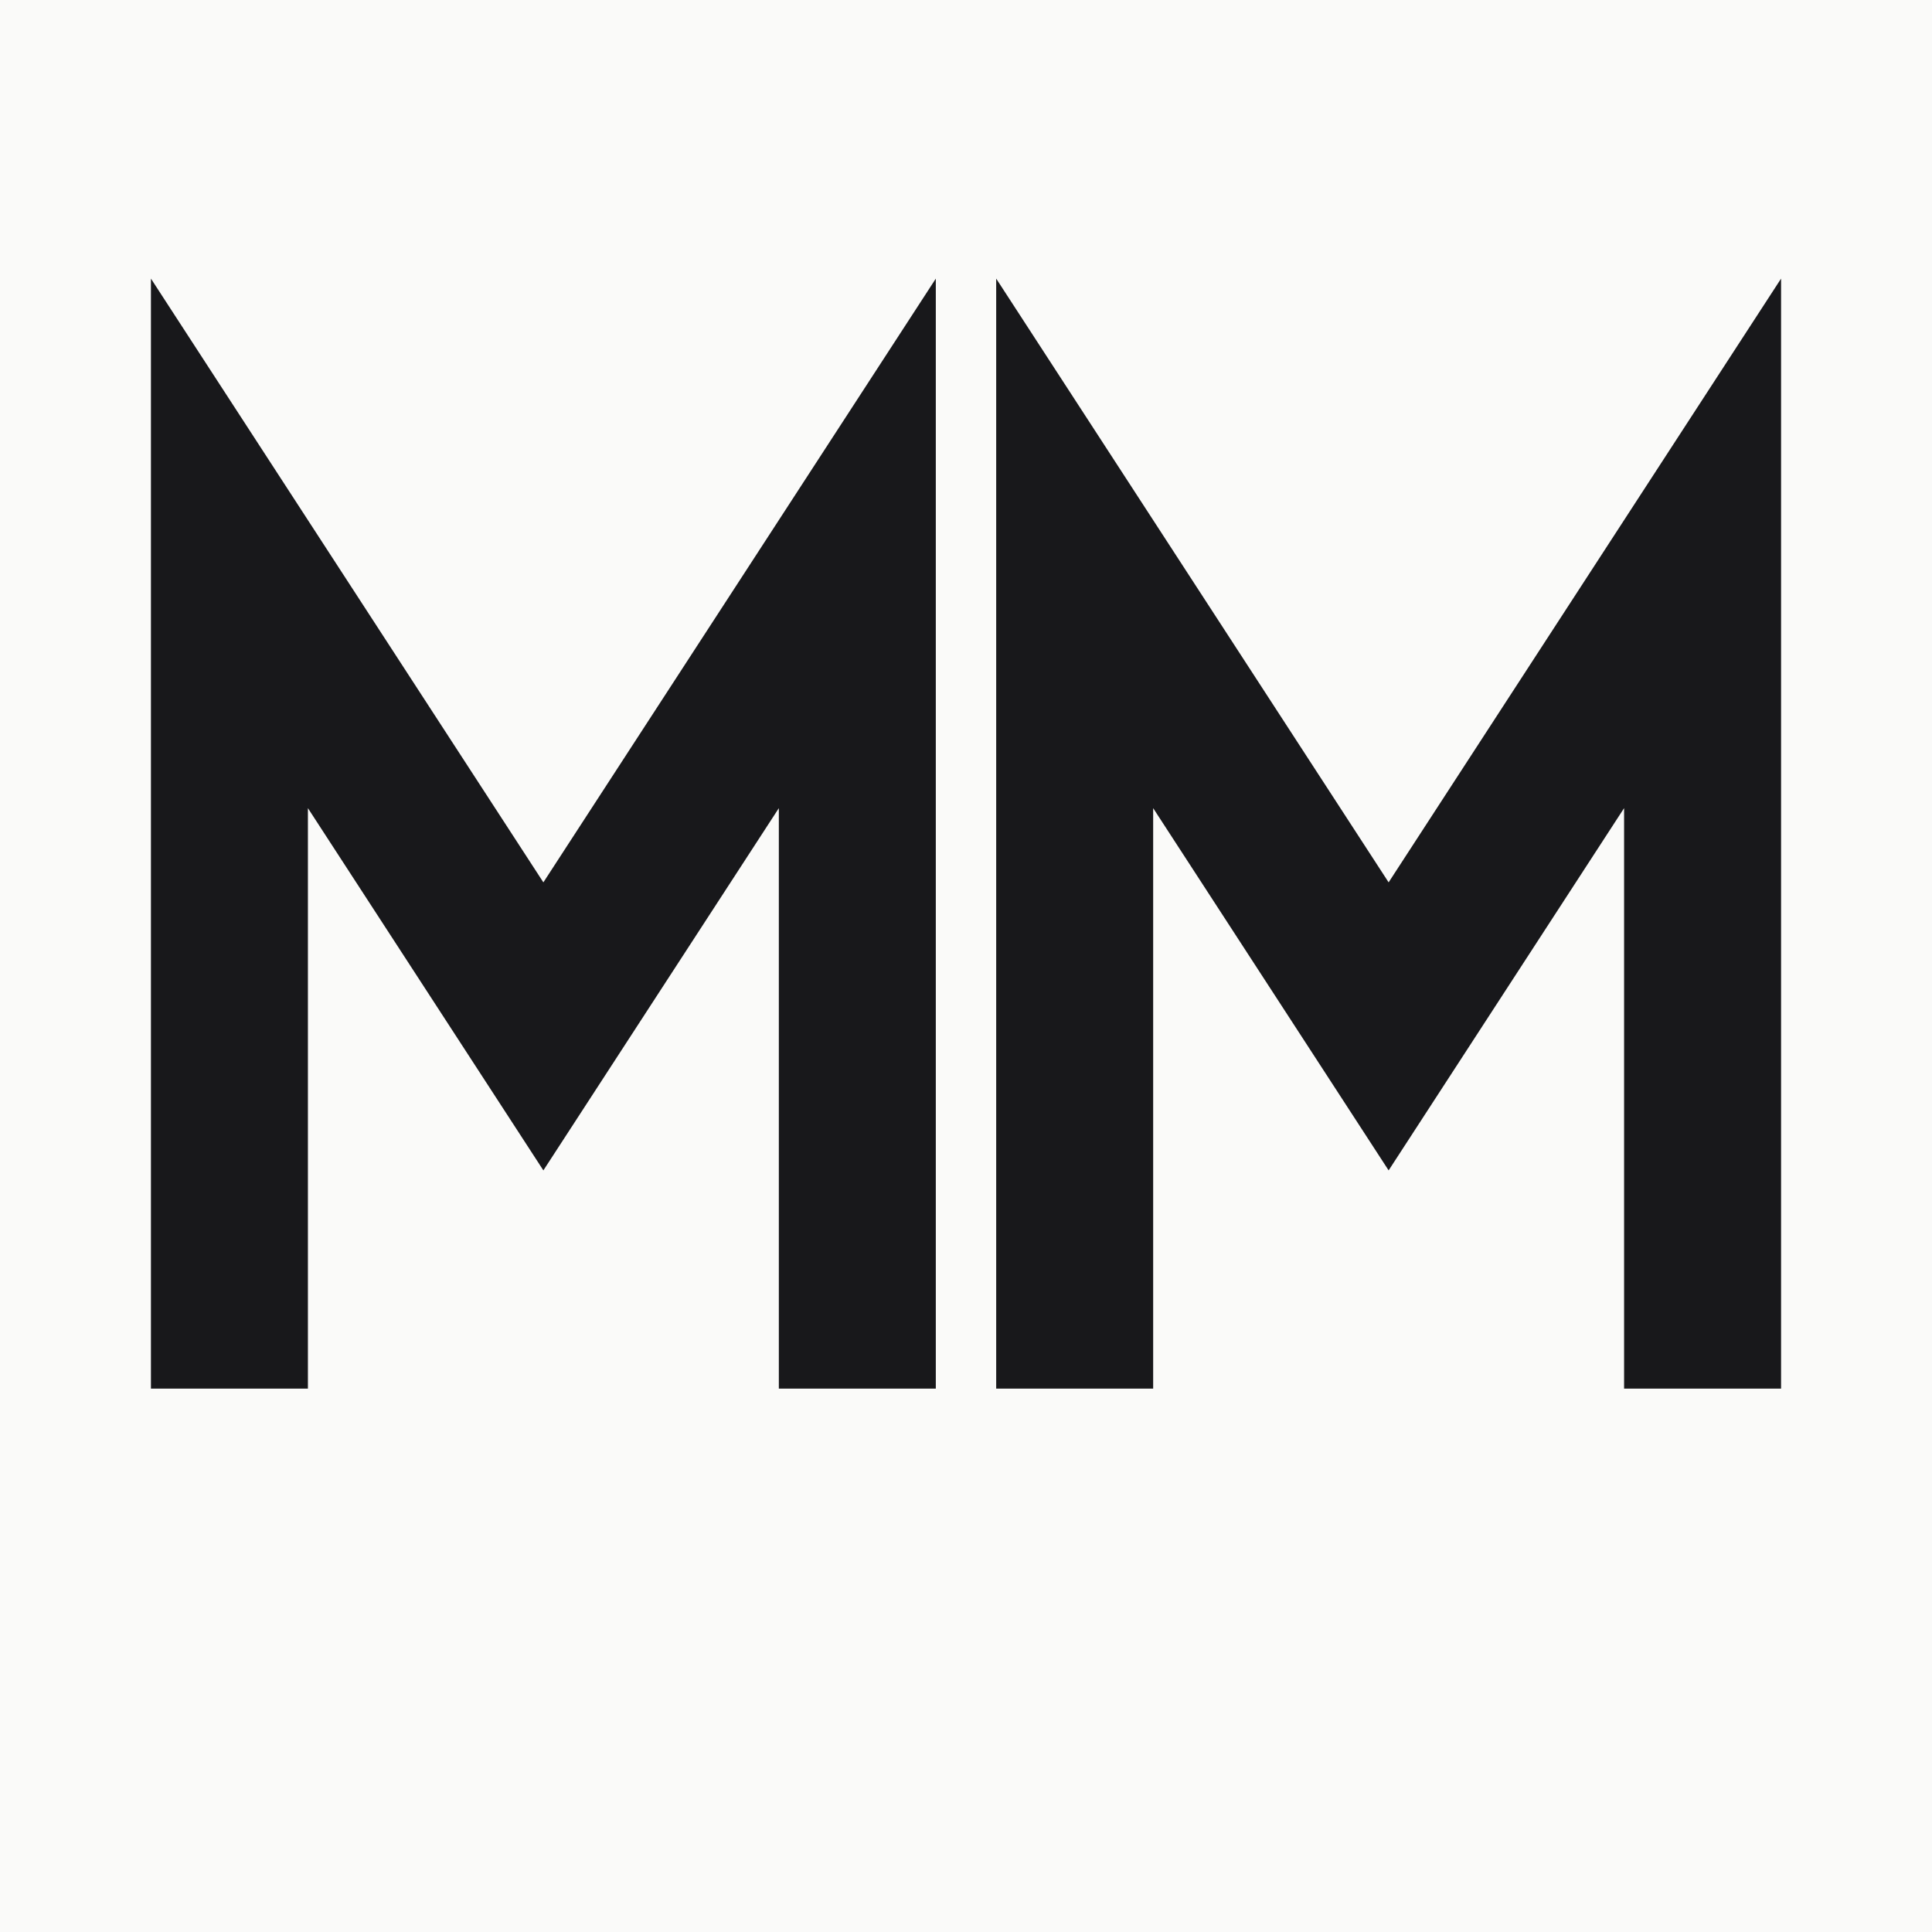
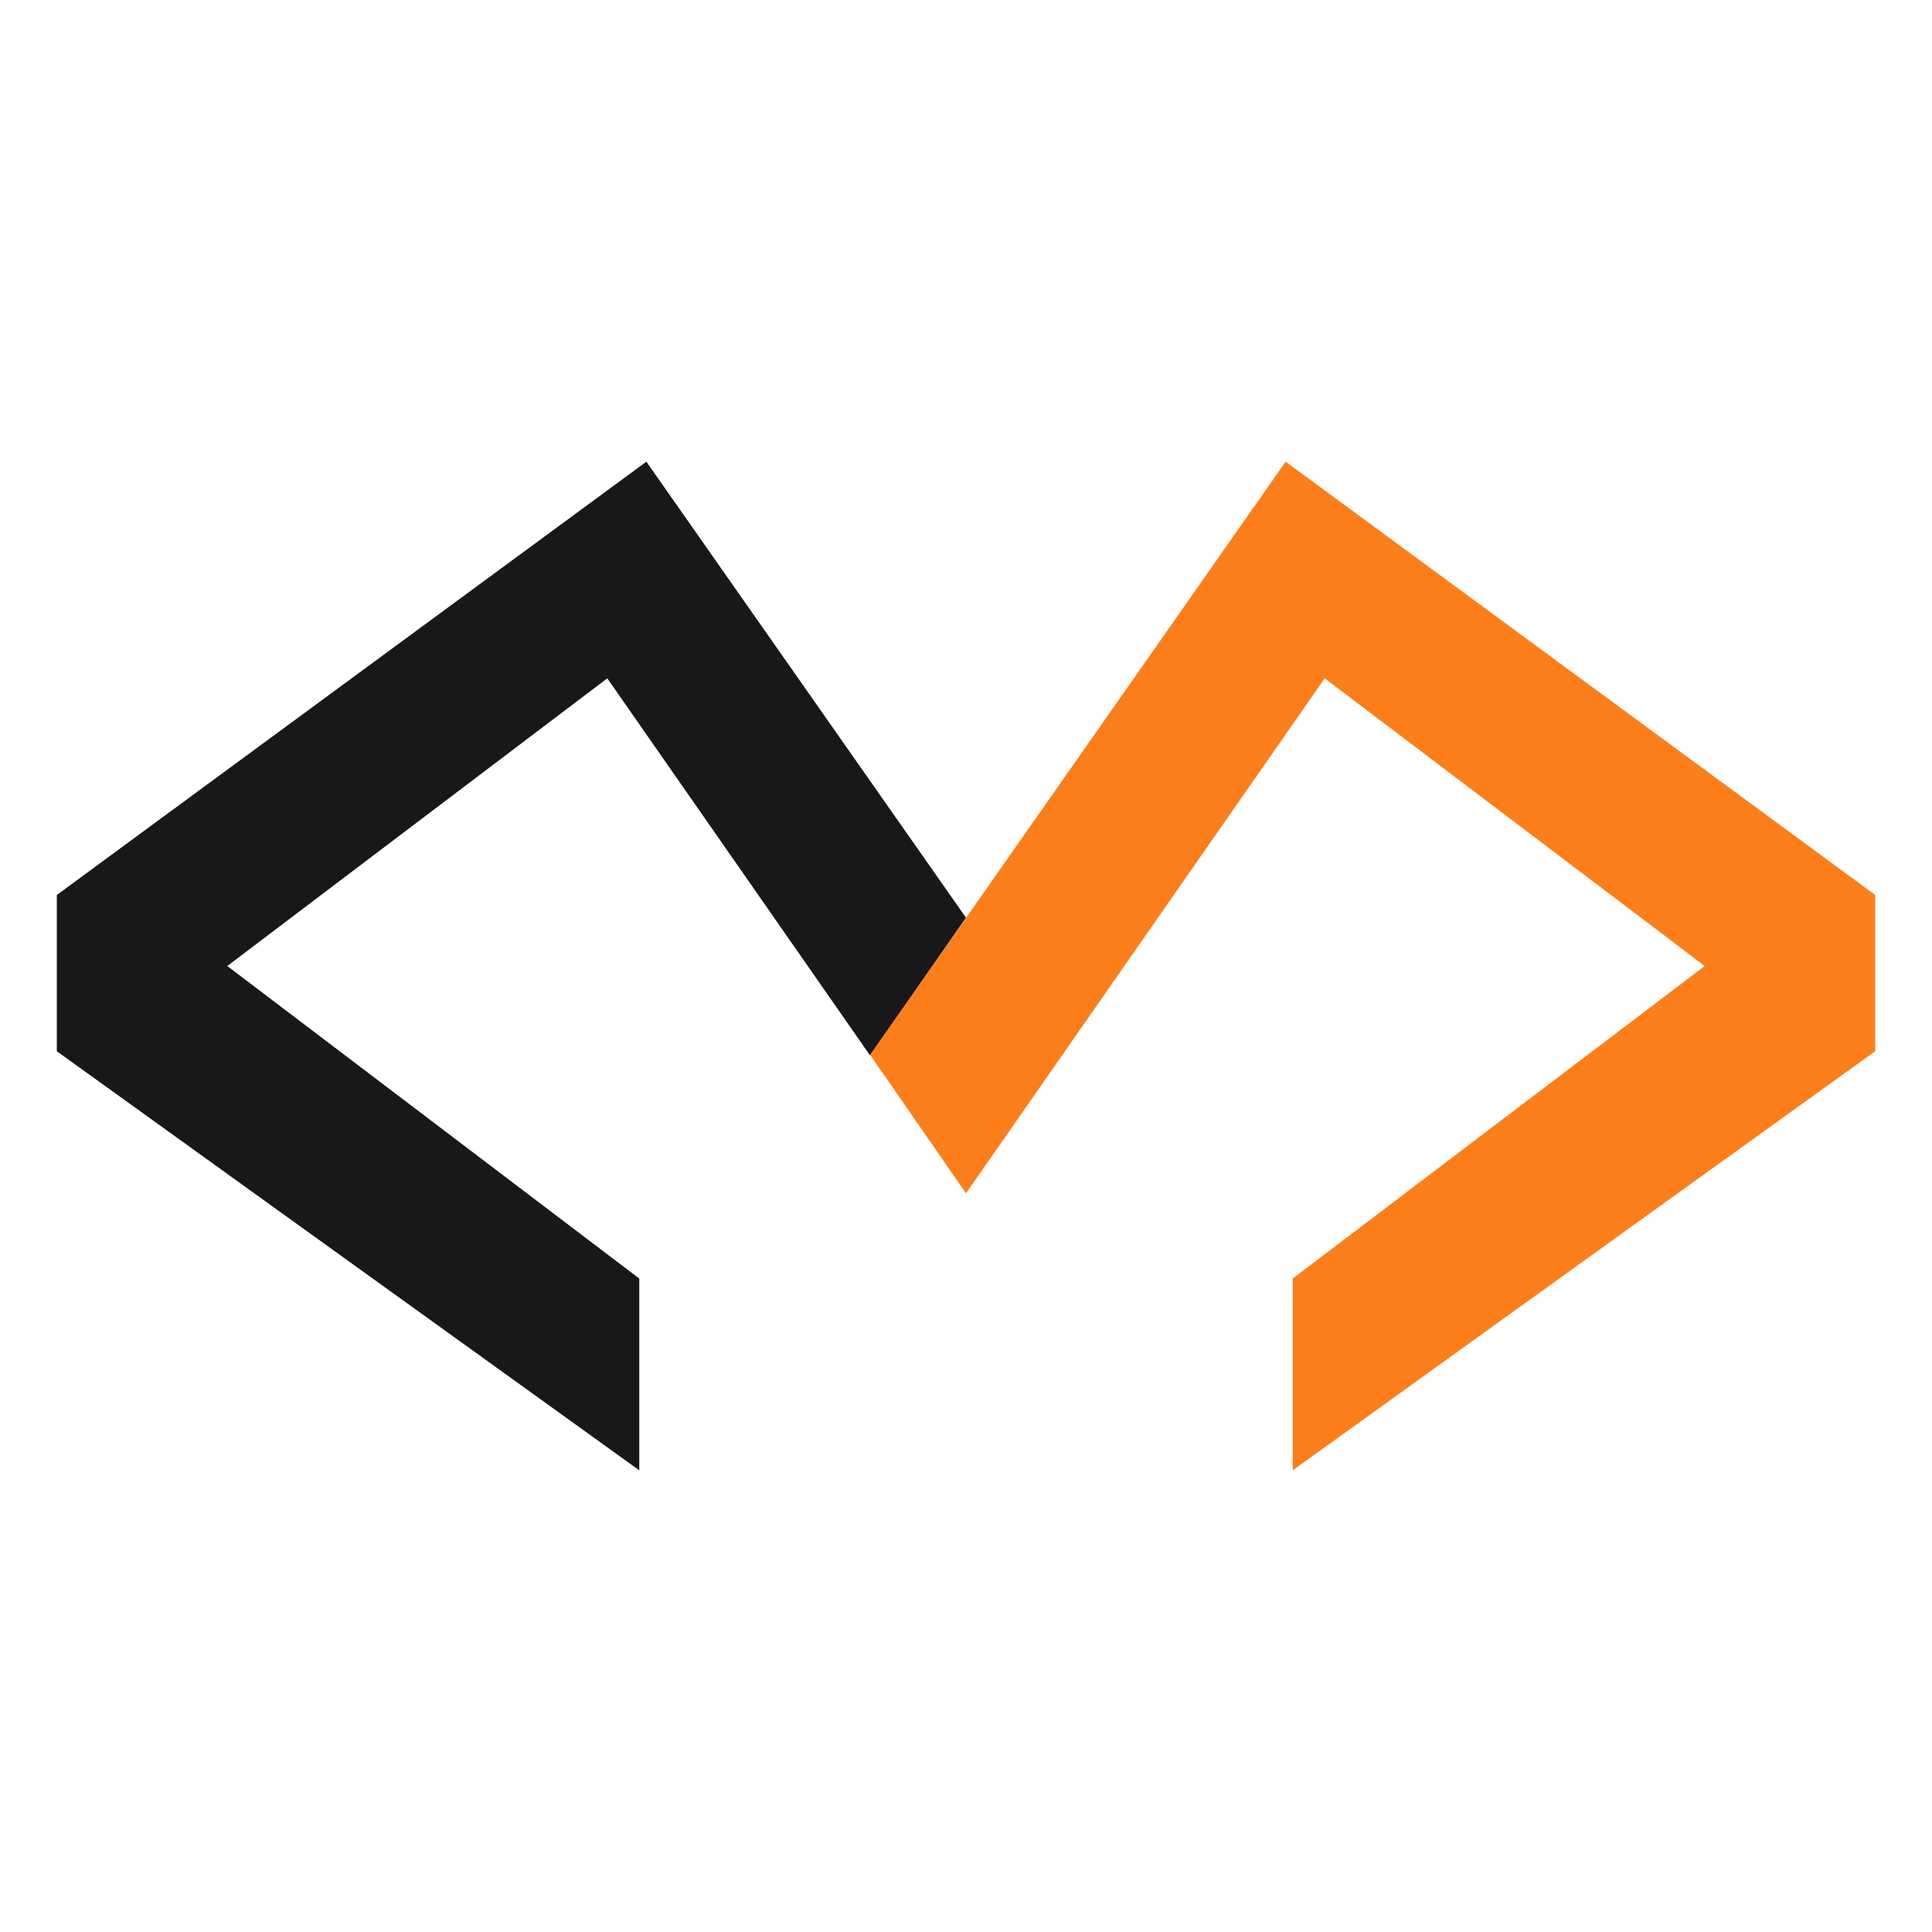
- <svg xmlns="http://www.w3.org/2000/svg" viewBox="0 0 32 32">
+ <svg xmlns="http://www.w3.org/2000/svg" viewBox="12 13 272 272">
  <style>
-     .f{fill:#fafaf9}
-     .m{fill:none;stroke:#18181b;stroke-width:2.6;stroke-linejoin:miter}
-     @media (prefers-color-scheme:dark){.f{fill:#0c0c0d}.m{stroke:#ededed}}
+     .t{fill:#18181b}
+     @media (prefers-color-scheme:dark){.t{fill:#ededed}}
  </style>
-   <rect class="f" width="32" height="32" />
-   <path class="m" d="M3.8 23V9l5.2 8 5.2-8v14" />
-   <path class="m" d="M17.8 23V9l5.2 8 5.2-8v14" />
+   <path class="t" d="M103 78 148 142.2 134.5 161.6 97.5 108.5 44 149 102 193 102 220 20 161 20 139Z" />
+   <path fill="#FC7E1A" d="M193 78 276 139 276 161 194 220 194 193 252 149 198.5 108.5 148 181 134.5 161.5Z" />
</svg>
